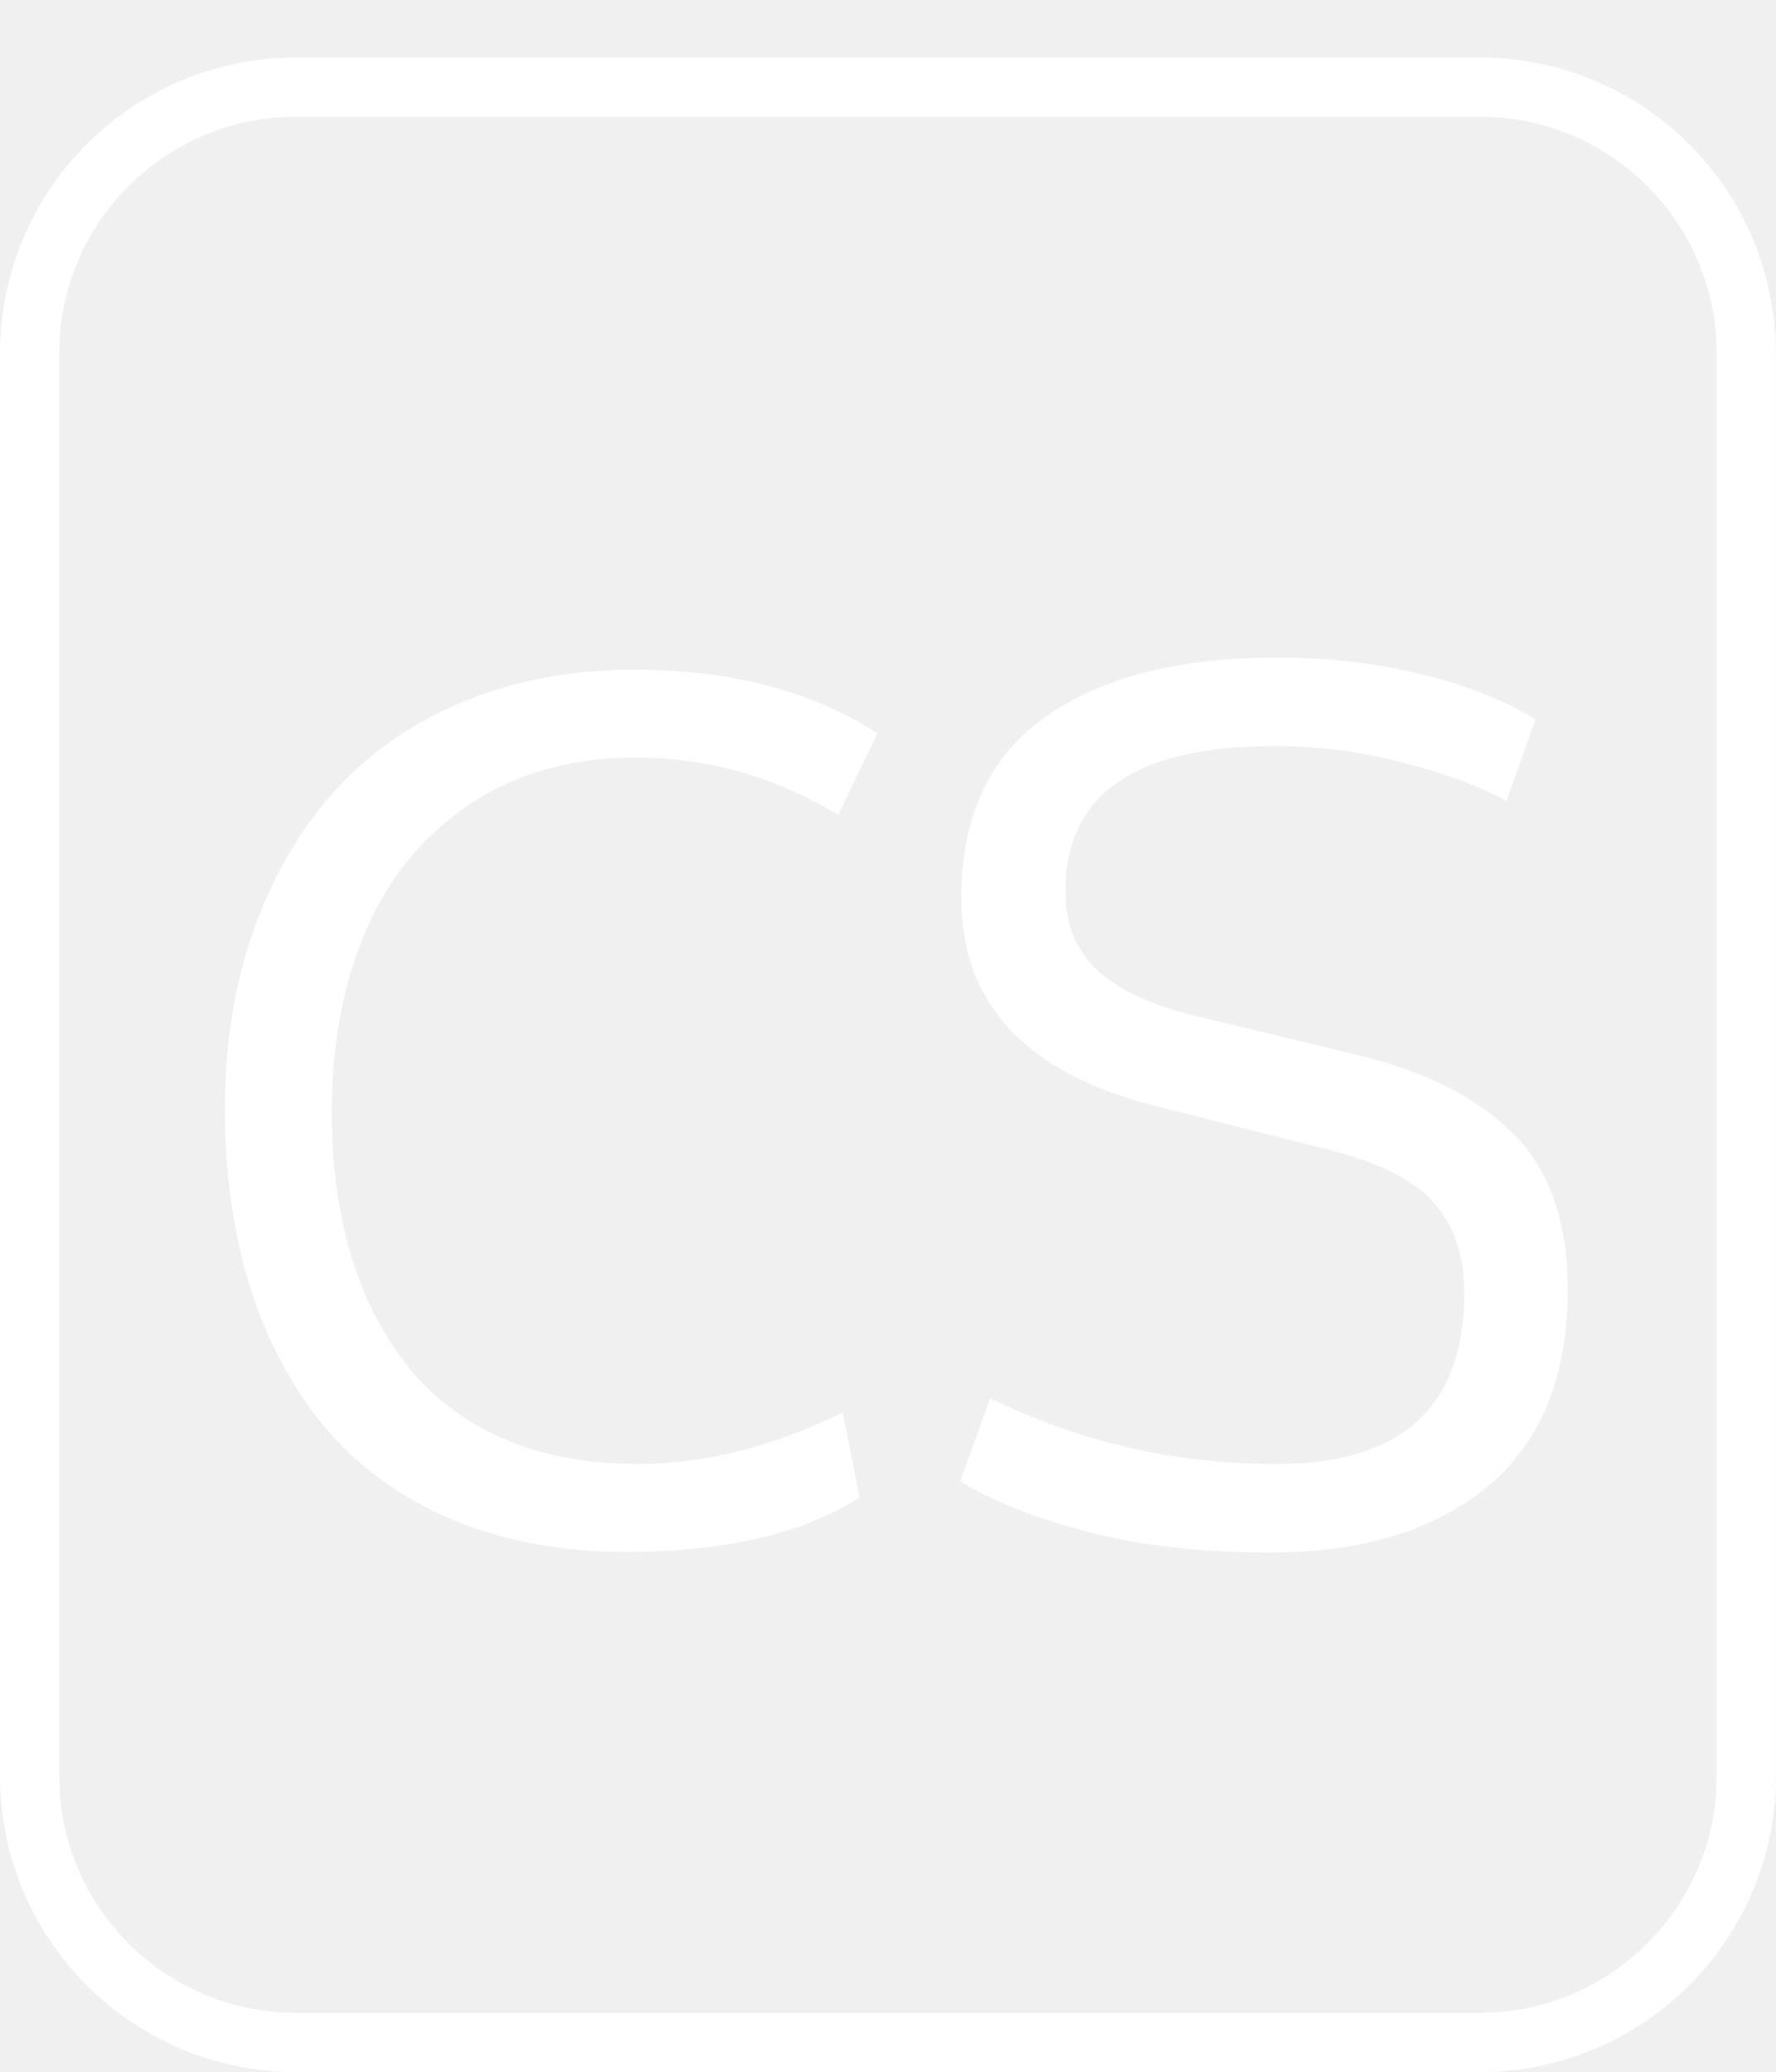
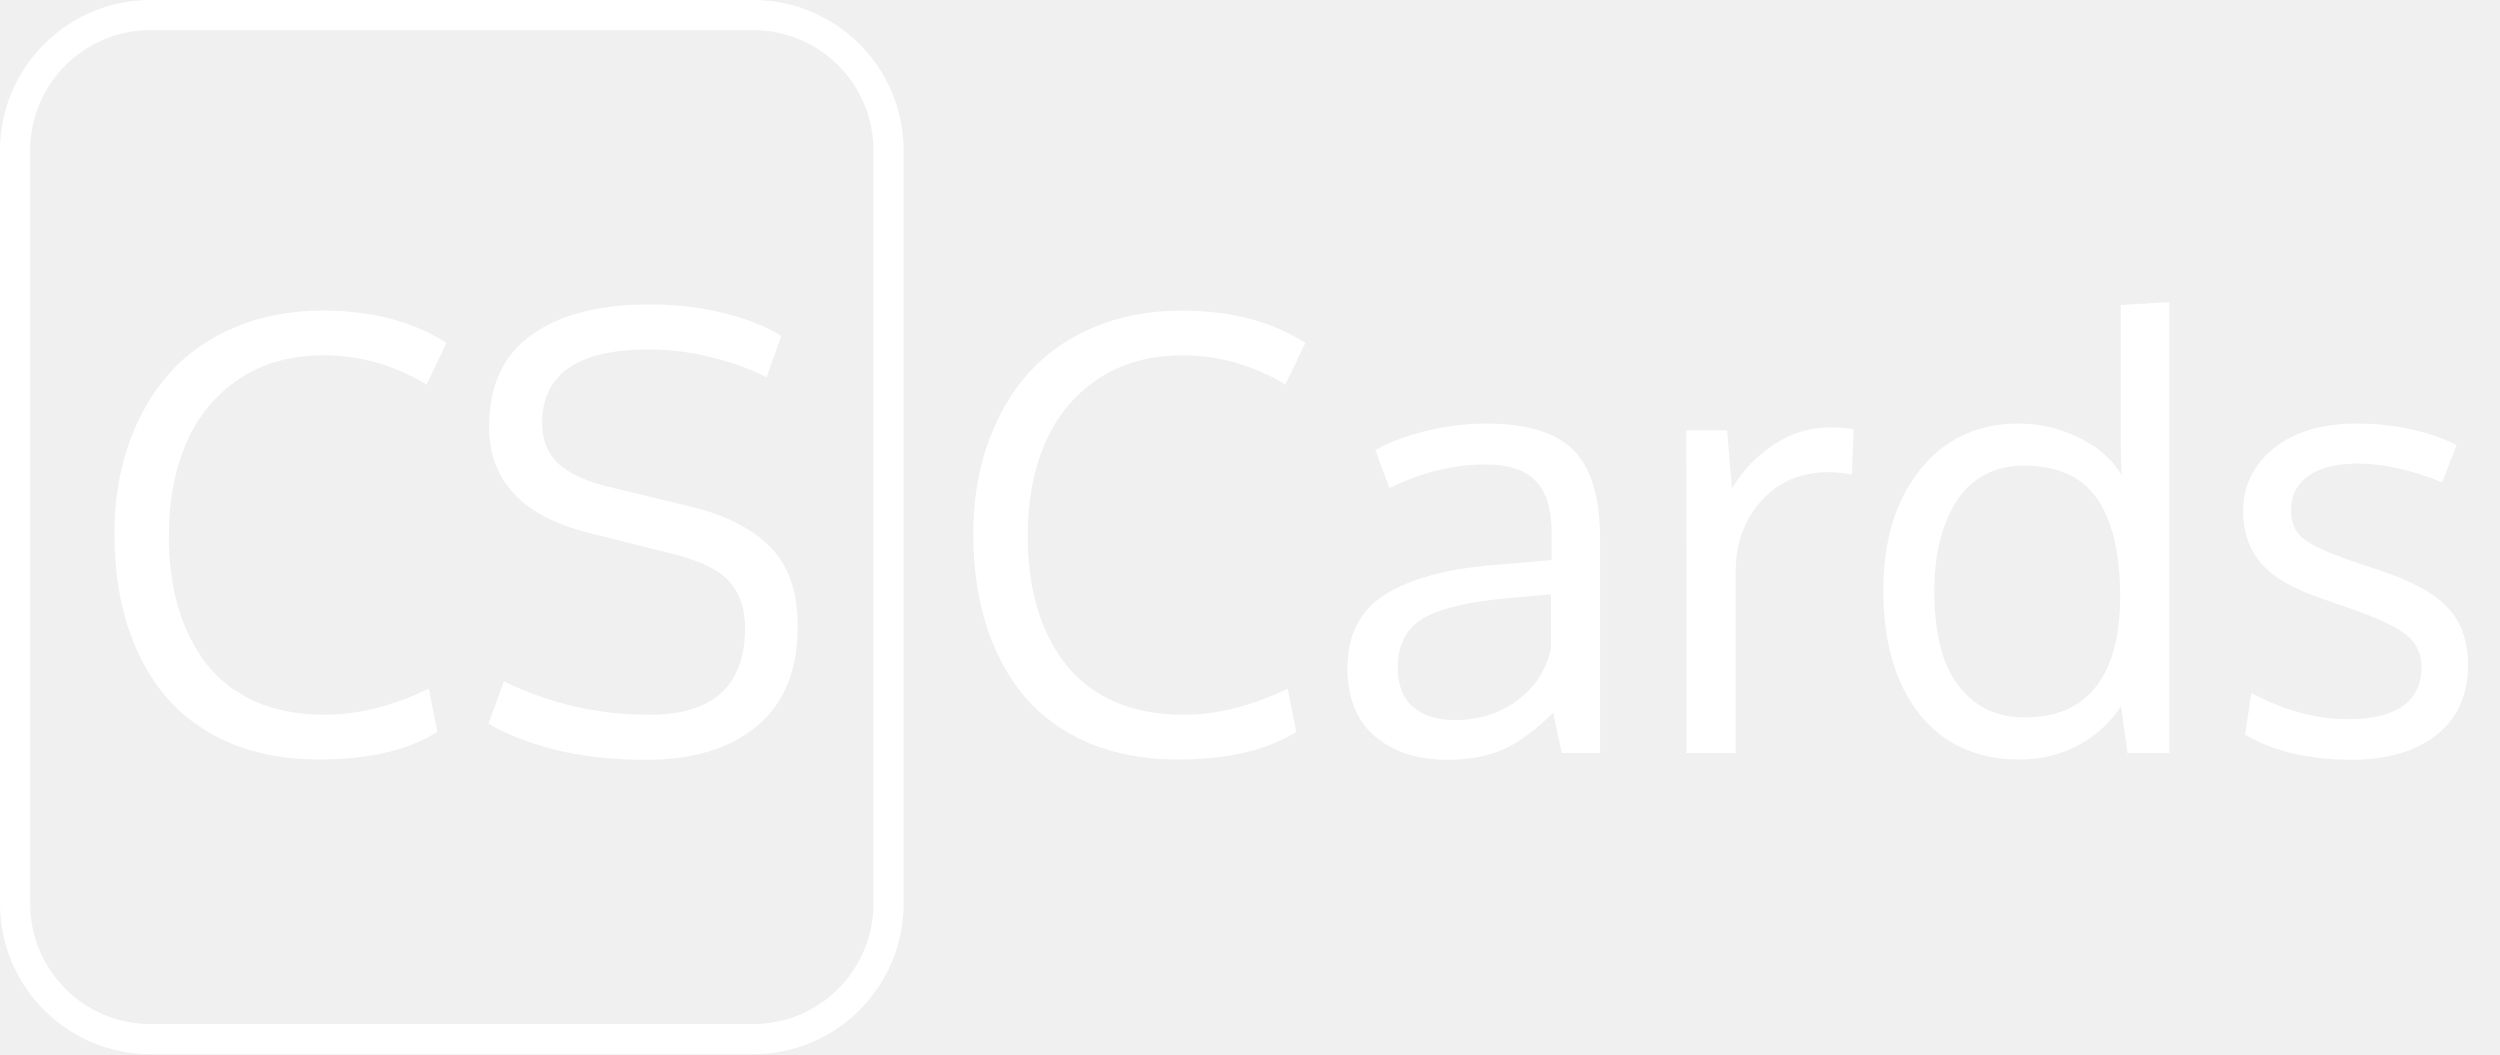
- <svg xmlns="http://www.w3.org/2000/svg" width="30" height="35" viewBox="0 0 30 35" fill="none">
-   <rect x="0.5" y="1.472" width="29" height="33.028" rx="4.5" stroke="white" />
-   <path d="M10.742 12.797C9.655 12.797 8.717 13.06 7.93 13.588C7.148 14.115 6.566 14.825 6.182 15.717C5.798 16.609 5.605 17.634 5.605 18.793C5.605 19.659 5.71 20.45 5.918 21.166C6.126 21.876 6.439 22.501 6.855 23.041C7.272 23.575 7.812 23.991 8.477 24.291C9.147 24.584 9.915 24.73 10.781 24.73C11.895 24.73 13.047 24.441 14.238 23.861L14.521 25.297C13.551 25.909 12.24 26.215 10.586 26.215C9.499 26.215 8.522 26.036 7.656 25.678C6.797 25.313 6.084 24.802 5.518 24.145C4.958 23.48 4.531 22.693 4.238 21.781C3.945 20.863 3.799 19.844 3.799 18.725C3.799 17.644 3.958 16.648 4.277 15.736C4.596 14.825 5.046 14.044 5.625 13.393C6.211 12.735 6.94 12.224 7.812 11.859C8.685 11.495 9.655 11.312 10.723 11.312C12.344 11.312 13.711 11.671 14.824 12.387L14.16 13.764C13.092 13.119 11.953 12.797 10.742 12.797ZM16.729 23.617C18.232 24.359 19.844 24.73 21.562 24.73C23.678 24.73 24.736 23.767 24.736 21.84C24.736 21.215 24.567 20.71 24.229 20.326C23.896 19.936 23.288 19.63 22.402 19.408L19.531 18.686C17.337 18.132 16.24 16.96 16.24 15.17C16.24 13.796 16.712 12.777 17.656 12.113C18.6 11.443 19.906 11.107 21.572 11.107C22.445 11.107 23.262 11.202 24.023 11.391C24.785 11.579 25.423 11.833 25.938 12.152L25.449 13.529C25.013 13.288 24.434 13.074 23.711 12.885C22.995 12.696 22.269 12.602 21.533 12.602C19.176 12.602 17.998 13.419 17.998 15.053C17.998 15.606 18.177 16.052 18.535 16.391C18.9 16.723 19.443 16.977 20.166 17.152L22.91 17.816C24.082 18.096 24.971 18.546 25.576 19.164C26.182 19.776 26.484 20.648 26.484 21.781C26.484 23.253 26.032 24.363 25.127 25.111C24.229 25.854 23.005 26.225 21.455 26.225C20.296 26.225 19.264 26.107 18.359 25.873C17.461 25.632 16.748 25.349 16.221 25.023L16.729 23.617Z" fill="white" />
+ <svg xmlns="http://www.w3.org/2000/svg" width="83" height="35" viewBox="0 0 83 35" fill="none">
+   <rect x="0.5" y="0.5" width="29" height="34" rx="4.5" stroke="white" />
+   <path d="M10.742 11.797C9.655 11.797 8.717 12.06 7.93 12.588C7.148 13.115 6.566 13.825 6.182 14.717C5.798 15.609 5.605 16.634 5.605 17.793C5.605 18.659 5.71 19.45 5.918 20.166C6.126 20.876 6.439 21.501 6.855 22.041C7.272 22.575 7.812 22.991 8.477 23.291C9.147 23.584 9.915 23.73 10.781 23.73C11.895 23.73 13.047 23.441 14.238 22.861L14.521 24.297C13.551 24.909 12.24 25.215 10.586 25.215C9.499 25.215 8.522 25.036 7.656 24.678C6.797 24.313 6.084 23.802 5.518 23.145C4.958 22.48 4.531 21.693 4.238 20.781C3.945 19.863 3.799 18.844 3.799 17.725C3.799 16.644 3.958 15.648 4.277 14.736C4.596 13.825 5.046 13.044 5.625 12.393C6.211 11.735 6.94 11.224 7.812 10.859C8.685 10.495 9.655 10.312 10.723 10.312C12.344 10.312 13.711 10.671 14.824 11.387L14.16 12.764C13.092 12.119 11.953 11.797 10.742 11.797ZM16.729 22.617C18.232 23.359 19.844 23.73 21.562 23.73C23.678 23.73 24.736 22.767 24.736 20.84C24.736 20.215 24.567 19.71 24.229 19.326C23.896 18.936 23.288 18.63 22.402 18.408L19.531 17.686C17.337 17.132 16.24 15.96 16.24 14.17C16.24 12.796 16.712 11.777 17.656 11.113C18.6 10.443 19.906 10.107 21.572 10.107C22.445 10.107 23.262 10.202 24.023 10.391C24.785 10.579 25.423 10.833 25.938 11.152L25.449 12.529C25.013 12.288 24.434 12.074 23.711 11.885C22.995 11.696 22.269 11.602 21.533 11.602C19.176 11.602 17.998 12.419 17.998 14.053C17.998 14.606 18.177 15.052 18.535 15.391C18.9 15.723 19.443 15.977 20.166 16.152L22.91 16.816C24.082 17.096 24.971 17.546 25.576 18.164C26.182 18.776 26.484 19.648 26.484 20.781C26.484 22.253 26.032 23.363 25.127 24.111C24.229 24.854 23.005 25.225 21.455 25.225C20.296 25.225 19.264 25.107 18.359 24.873C17.461 24.632 16.748 24.349 16.221 24.023L16.729 22.617Z" fill="white" />
+   <path d="M39.256 11.797C38.169 11.797 37.231 12.06 36.443 12.588C35.662 13.115 35.079 13.825 34.695 14.717C34.311 15.609 34.119 16.634 34.119 17.793C34.119 18.659 34.223 19.45 34.432 20.166C34.64 20.876 34.953 21.501 35.369 22.041C35.786 22.575 36.326 22.991 36.99 23.291C37.661 23.584 38.429 23.73 39.295 23.73C40.408 23.73 41.56 23.441 42.752 22.861L43.035 24.297C42.065 24.909 40.753 25.215 39.1 25.215C38.012 25.215 37.036 25.036 36.17 24.678C35.31 24.313 34.598 23.802 34.031 23.145C33.471 22.48 33.045 21.693 32.752 20.781C32.459 19.863 32.312 18.844 32.312 17.725C32.312 16.644 32.472 15.648 32.791 14.736C33.11 13.825 33.559 13.044 34.139 12.393C34.725 11.735 35.454 11.224 36.326 10.859C37.199 10.495 38.169 10.312 39.236 10.312C40.857 10.312 42.225 10.671 43.338 11.387L42.674 12.764C41.606 12.119 40.467 11.797 39.256 11.797ZM48.309 23.906C49.083 23.906 49.764 23.695 50.35 23.271C50.942 22.842 51.323 22.266 51.492 21.543V19.736C51.46 19.736 51.261 19.753 50.897 19.785C50.538 19.818 50.304 19.837 50.193 19.844C48.781 19.967 47.794 20.199 47.234 20.537C46.681 20.876 46.404 21.419 46.404 22.168C46.404 22.741 46.574 23.174 46.912 23.467C47.251 23.76 47.716 23.906 48.309 23.906ZM51.853 25C51.756 24.583 51.661 24.134 51.57 23.652C50.978 24.245 50.421 24.655 49.9 24.883C49.38 25.111 48.768 25.225 48.065 25.225C47.062 25.225 46.255 24.964 45.643 24.443C45.037 23.916 44.734 23.161 44.734 22.178C44.734 21.084 45.148 20.273 45.975 19.746C46.808 19.219 48.006 18.89 49.568 18.76C49.783 18.74 50.105 18.714 50.535 18.682C50.971 18.643 51.297 18.613 51.512 18.594V17.646C51.512 16.891 51.336 16.331 50.984 15.967C50.633 15.602 50.079 15.42 49.324 15.42C48.27 15.42 47.205 15.68 46.131 16.201C46.098 16.123 46.014 15.898 45.877 15.527C45.74 15.15 45.669 14.954 45.662 14.941C46.137 14.675 46.7 14.463 47.352 14.307C48.009 14.144 48.676 14.062 49.353 14.062C50.688 14.062 51.648 14.355 52.234 14.941C52.827 15.521 53.123 16.51 53.123 17.91V25H51.853ZM60.74 14.19C61.033 14.19 61.3 14.209 61.541 14.248L61.482 15.752C61.183 15.7 60.922 15.674 60.701 15.674C59.79 15.674 59.047 15.993 58.475 16.631C57.908 17.262 57.625 18.047 57.625 18.984V25H55.994C55.988 18.424 55.984 14.854 55.984 14.287H57.342L57.498 16.211C57.869 15.605 58.341 15.117 58.914 14.746C59.487 14.375 60.096 14.19 60.74 14.19ZM67.205 23.818C68.279 23.818 69.077 23.473 69.598 22.783C70.125 22.093 70.389 21.107 70.389 19.824C70.389 18.379 70.135 17.292 69.627 16.562C69.126 15.827 68.312 15.459 67.186 15.459C66.684 15.459 66.242 15.566 65.857 15.781C65.473 15.996 65.164 16.296 64.93 16.68C64.695 17.064 64.516 17.506 64.393 18.008C64.275 18.503 64.217 19.046 64.217 19.639C64.217 20.472 64.318 21.195 64.519 21.807C64.728 22.419 65.06 22.907 65.516 23.271C65.971 23.636 66.534 23.818 67.205 23.818ZM70.418 23.447C70.066 23.988 69.598 24.417 69.012 24.736C68.426 25.055 67.772 25.215 67.049 25.215C65.636 25.215 64.529 24.713 63.728 23.711C62.928 22.702 62.527 21.331 62.527 19.6C62.527 17.946 62.934 16.611 63.748 15.596C64.562 14.574 65.652 14.062 67.019 14.062C67.729 14.062 68.397 14.219 69.022 14.531C69.653 14.837 70.125 15.251 70.438 15.771L70.408 14.844V10.127L72.019 10.029V25H70.633L70.418 23.447ZM78.055 25.225C77.326 25.225 76.652 25.146 76.033 24.99C75.421 24.834 74.923 24.632 74.539 24.385L74.744 23.008C75.831 23.587 76.899 23.877 77.947 23.877C79.536 23.877 80.353 23.317 80.398 22.197C80.398 21.722 80.229 21.348 79.891 21.074C79.552 20.801 78.888 20.495 77.898 20.156L77.088 19.873C76.15 19.561 75.48 19.173 75.076 18.711C74.679 18.249 74.477 17.672 74.471 16.982C74.471 16.143 74.806 15.446 75.477 14.893C76.154 14.339 77.078 14.062 78.25 14.062C79.461 14.062 80.564 14.297 81.561 14.766L81.082 16.016C80.073 15.599 79.129 15.391 78.25 15.391C77.566 15.391 77.029 15.527 76.639 15.801C76.255 16.068 76.062 16.445 76.062 16.934C76.062 17.35 76.203 17.669 76.482 17.891C76.762 18.112 77.322 18.366 78.162 18.652C78.377 18.73 78.647 18.822 78.973 18.926C80.053 19.277 80.818 19.694 81.268 20.176C81.717 20.651 81.941 21.296 81.941 22.109C81.928 23.099 81.574 23.867 80.877 24.414C80.18 24.954 79.24 25.225 78.055 25.225Z" fill="white" />
</svg>
